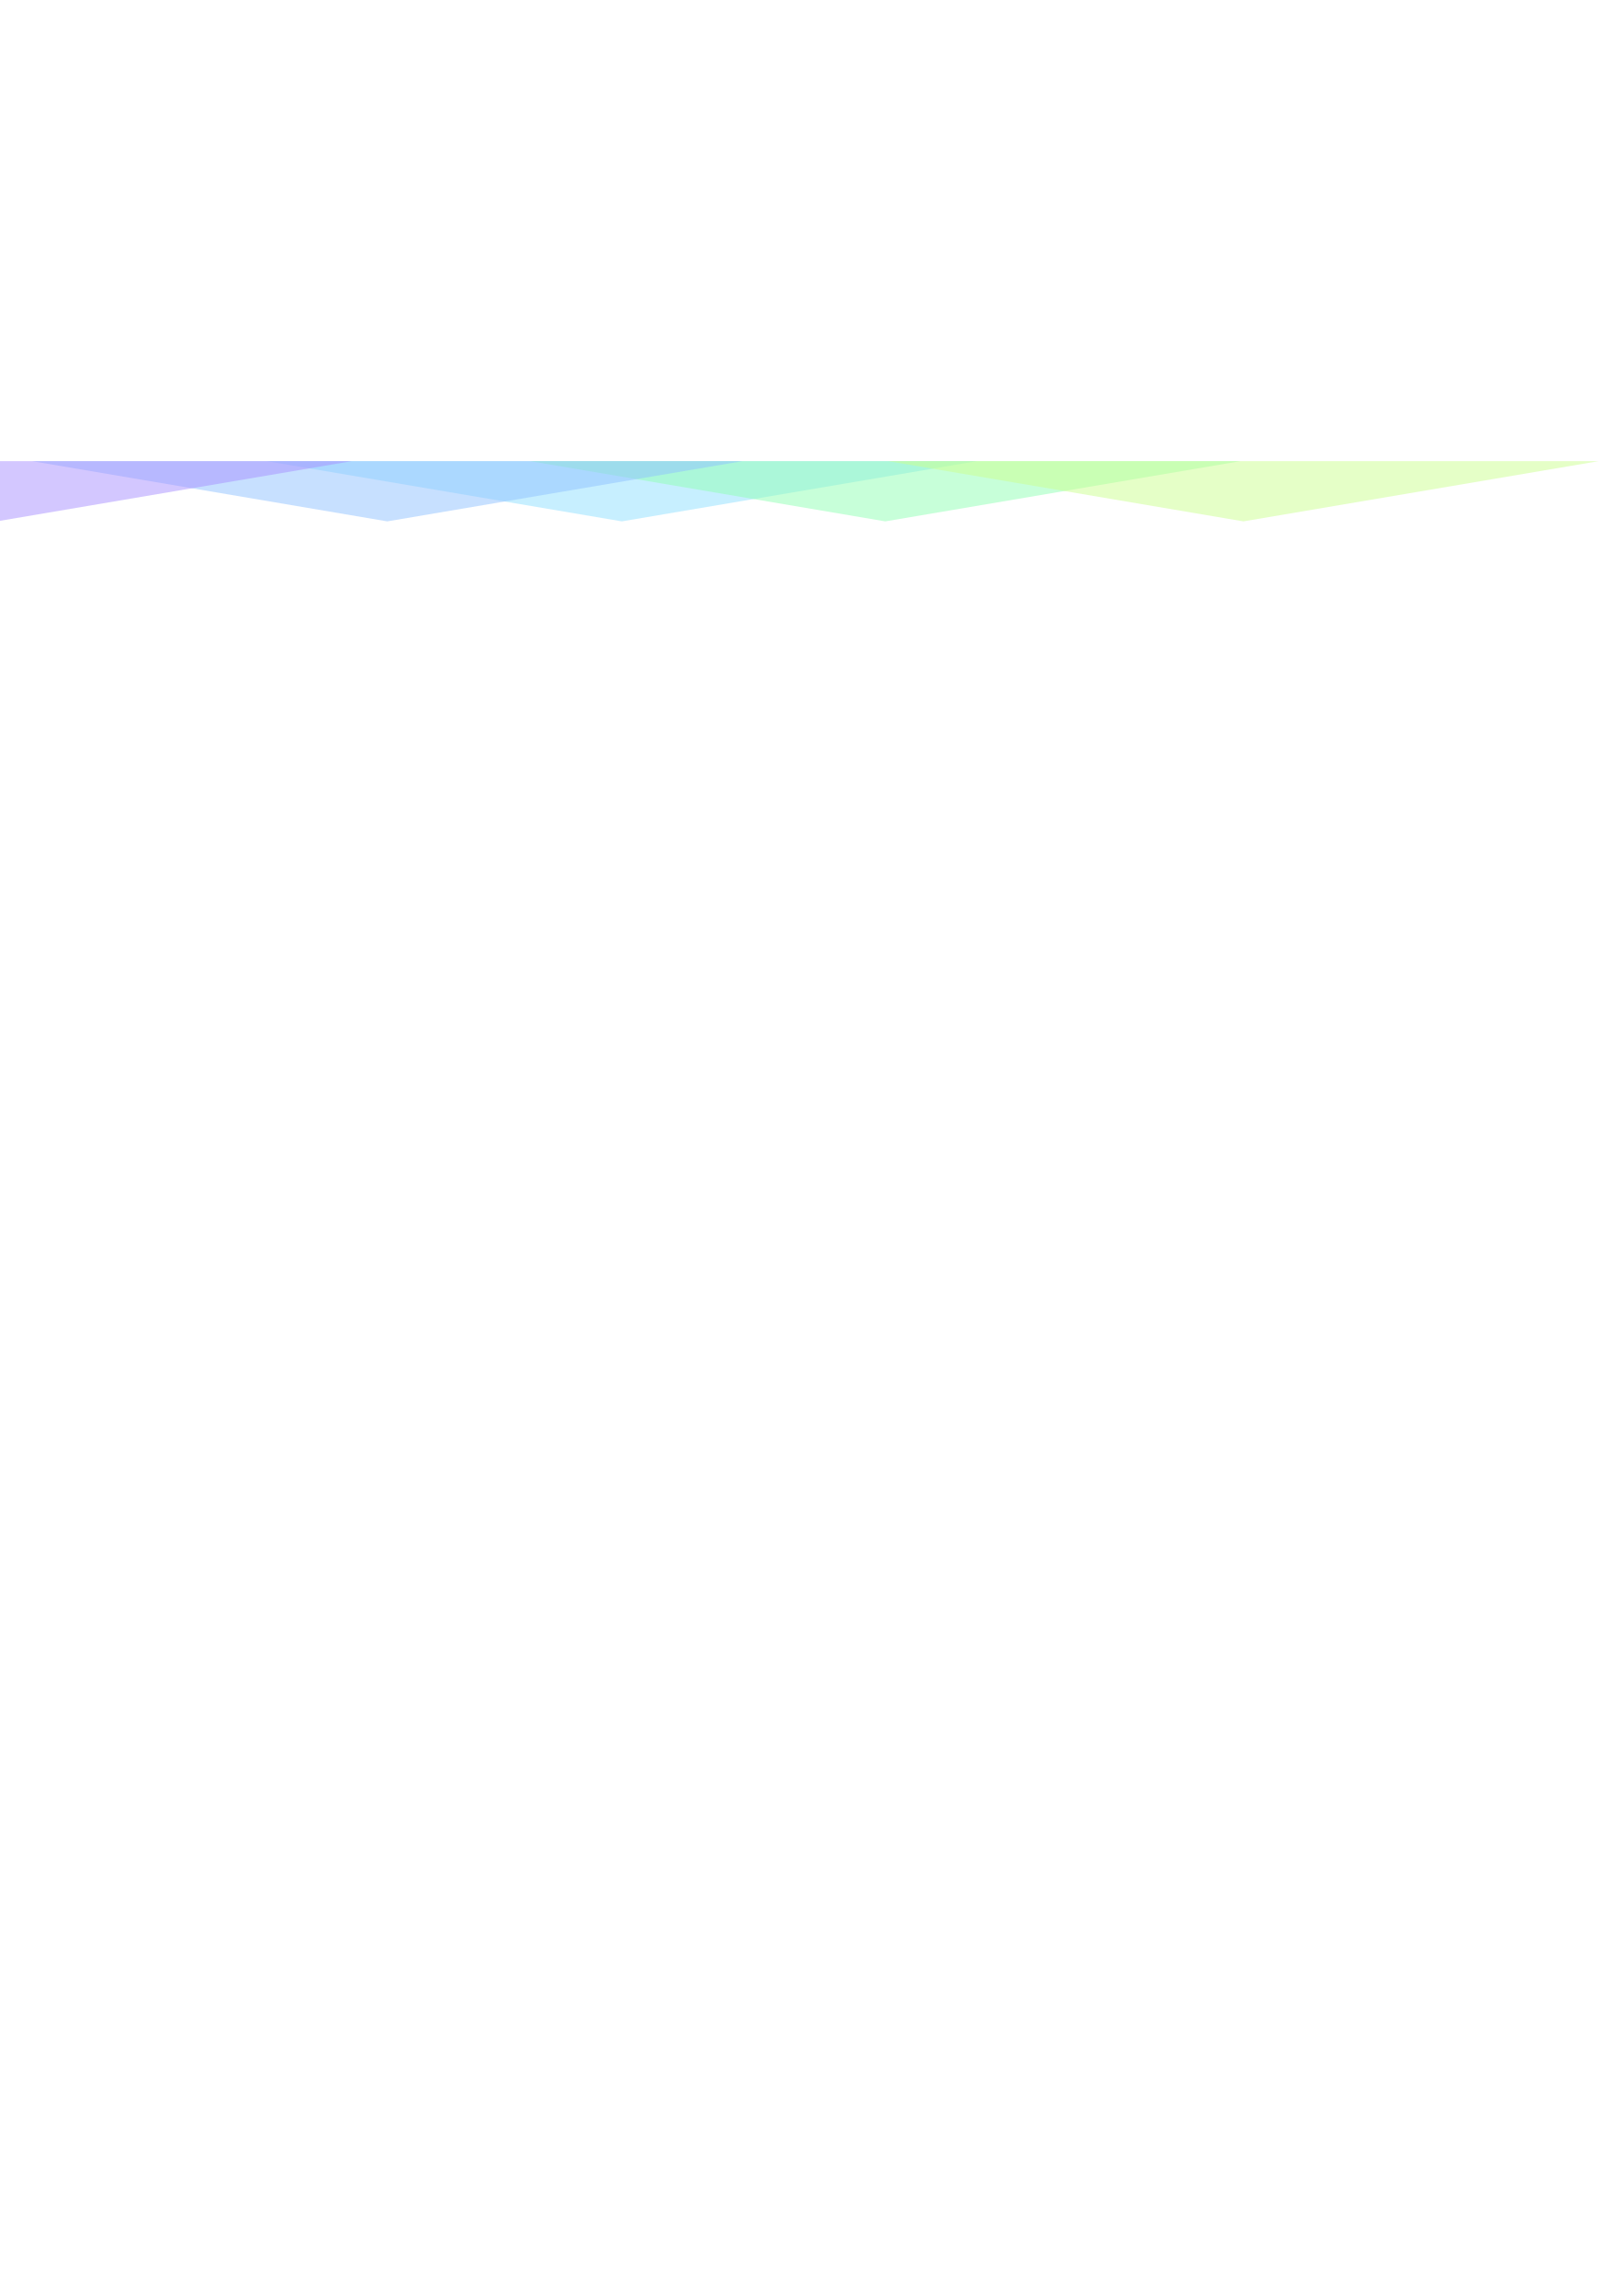
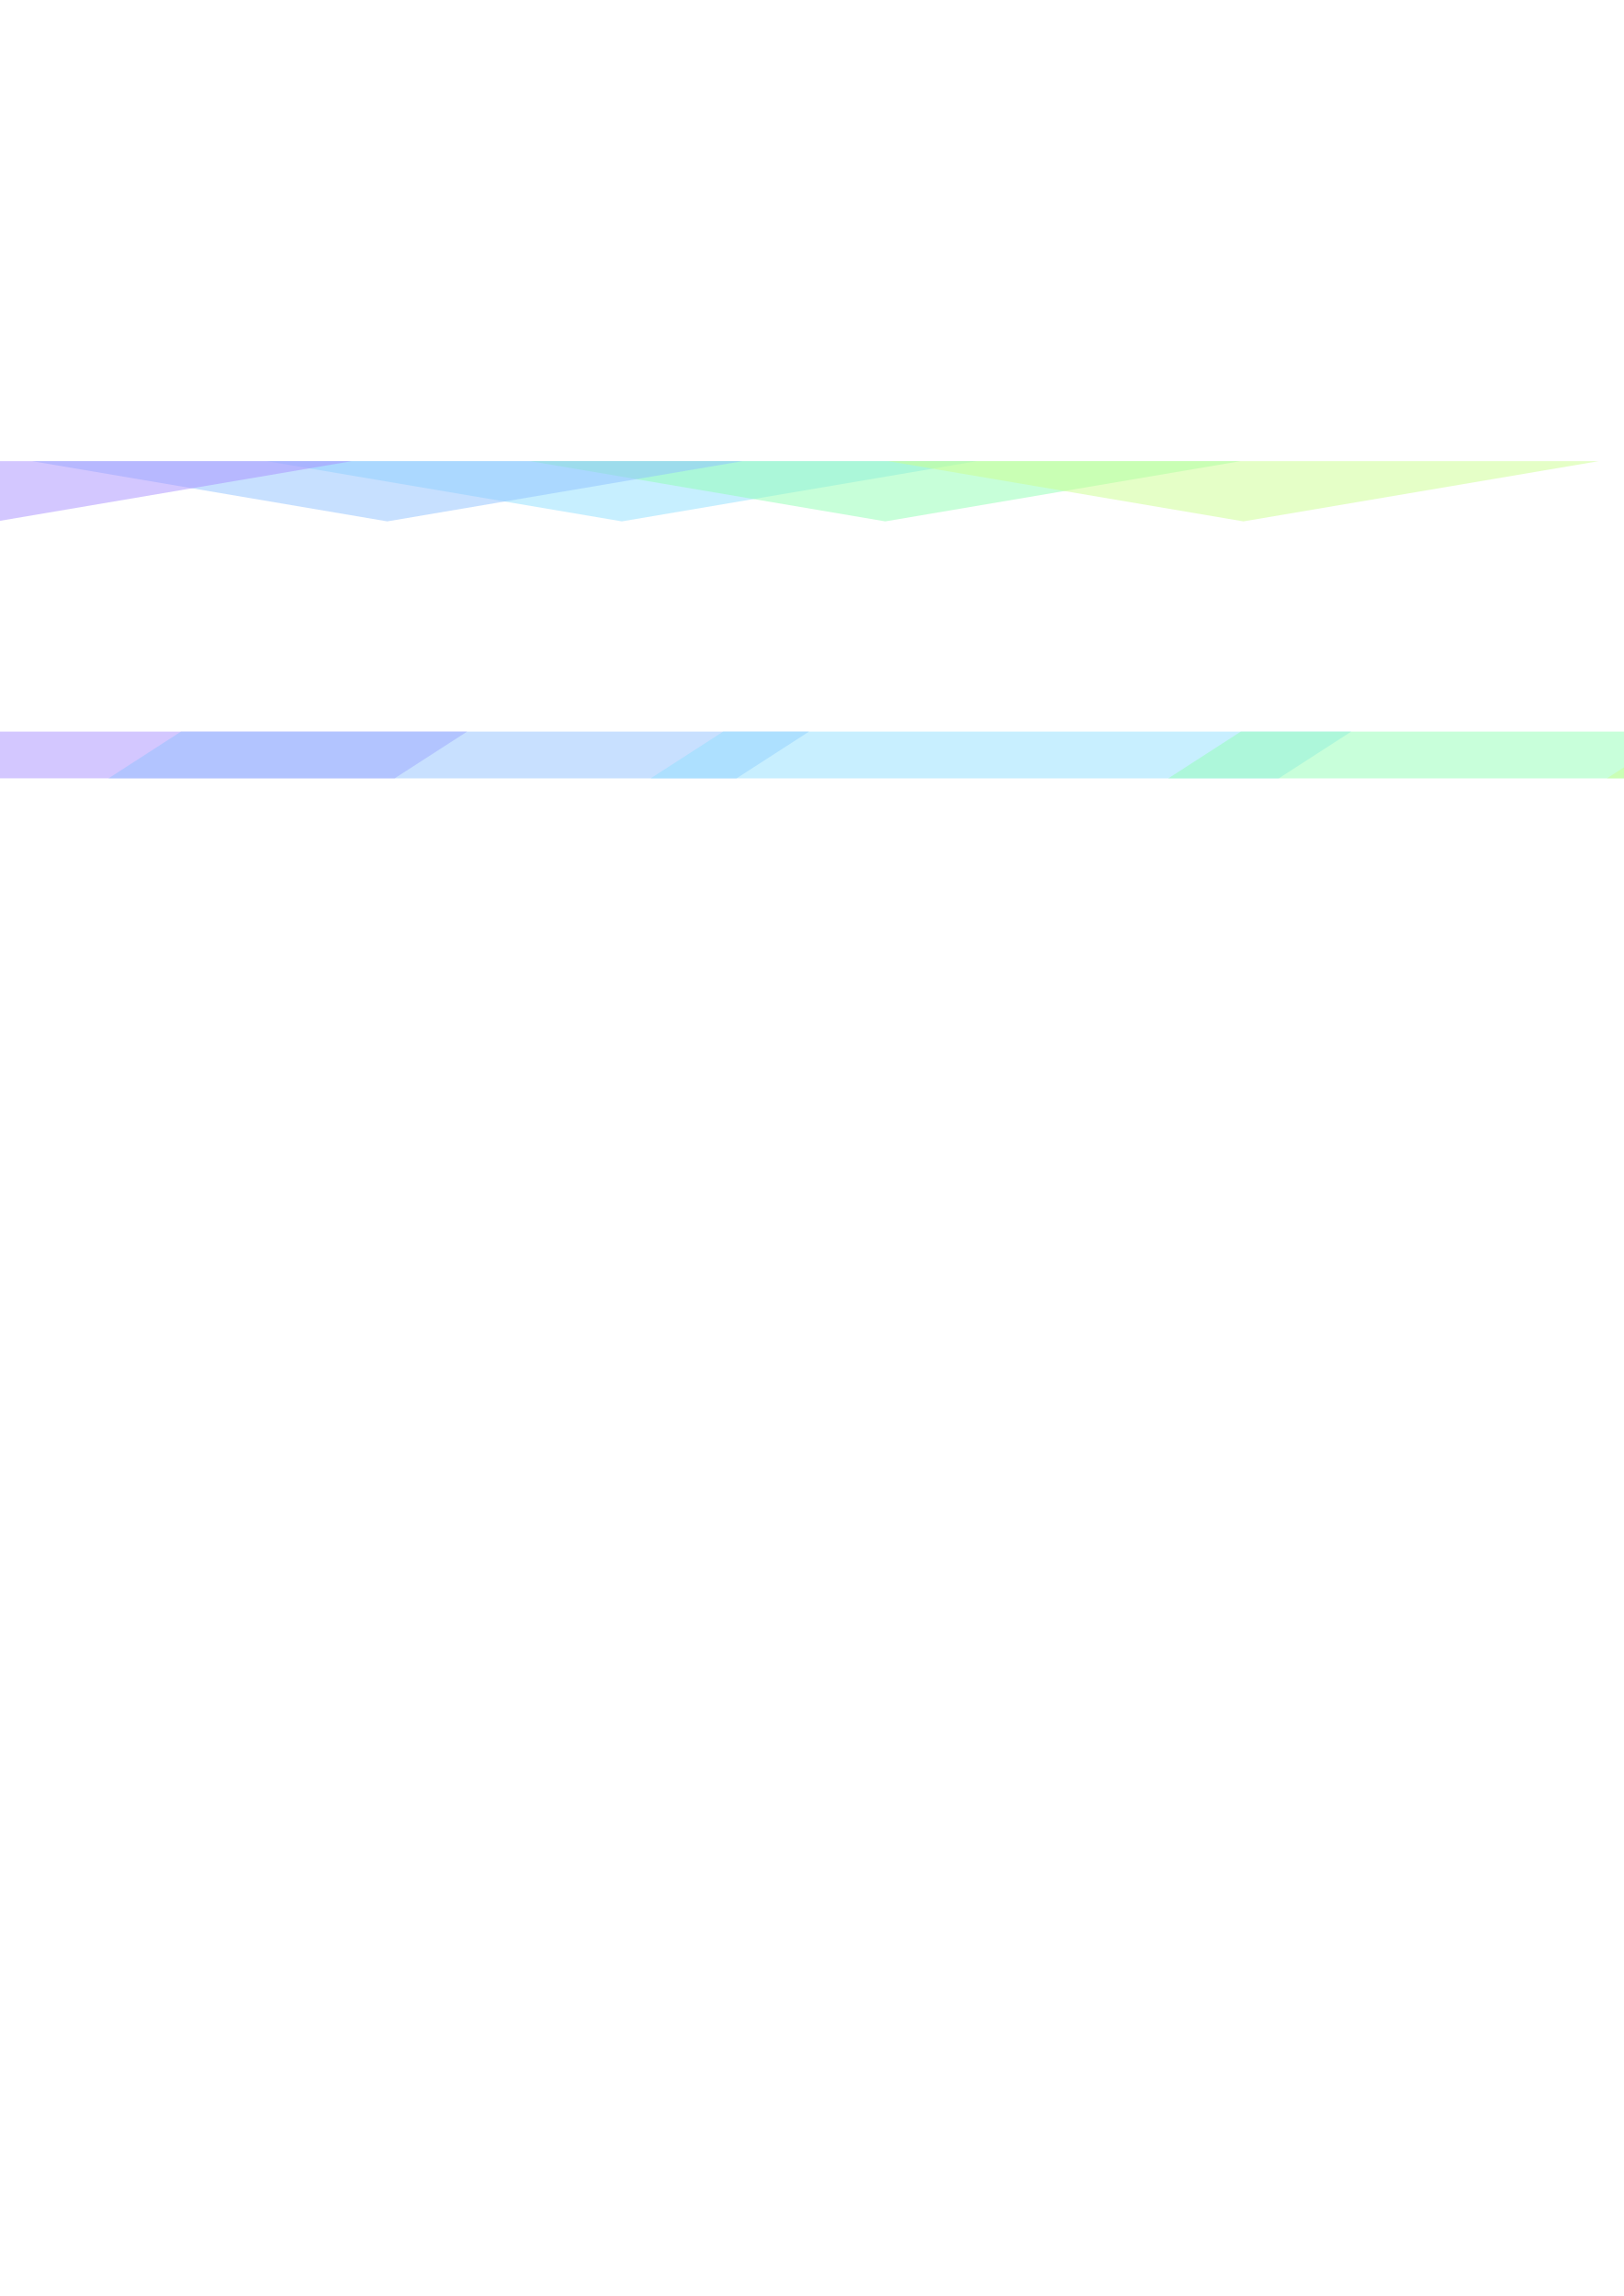
<svg xmlns="http://www.w3.org/2000/svg" width="210mm" height="297mm" viewBox="0 0 210 297" version="1.1" id="svg5">
  <defs id="defs2" />
  <g id="layer1">
    <path id="rect31" style="fill:#91e0ff;fill-opacity:0.5;stroke:none;stroke-width:0.033;stroke-linecap:round;stroke-linejoin:round" d="M 34.487,59.655 H 126.356 L 80.422,67.443 Z" />
    <path id="path8167" style="fill:#91ffb5;fill-opacity:0.5;stroke:none;stroke-width:0.033;stroke-linecap:round;stroke-linejoin:round" d="M 68.561,59.655 H 160.43 L 114.496,67.443 Z" />
    <path id="path8475" style="fill:#ccff91;fill-opacity:0.5;stroke:none;stroke-width:0.033;stroke-linecap:round;stroke-linejoin:round" d="m 114.879,59.655 h 91.869 l -45.934,7.788 z" />
    <path id="path8507" style="fill:#91c2ff;fill-opacity:0.5;stroke:none;stroke-width:0.033;stroke-linecap:round;stroke-linejoin:round" d="M 4.153,59.655 H 96.021 L 50.087,67.443 Z" />
    <path id="path8633" style="fill:#a891ff;fill-opacity:0.5;stroke:none;stroke-width:0.033;stroke-linecap:round;stroke-linejoin:round" d="M -46.376,59.655 H 45.492 L -0.442,67.443 Z" />
+     <path id="rect996" style="fill:#a891ff;fill-opacity:0.5;stroke:none;stroke-width:0.378;stroke-linecap:round;stroke-linejoin:round" d="M -73.096 357.676 L -73.096 380.531 L 192.91 380.531 L 228.357 357.676 L -73.096 357.676 z " transform="scale(0.2645833)" />
+     <path id="path1571" style="fill:#91c2ff;fill-opacity:0.502;stroke:none;stroke-width:0.1;stroke-linecap:round;stroke-linejoin:round" d="m 23.408,94.635 h 81.231 l -9.379,6.048 H 14.03 Z" />
+     <path id="path1573" style="fill:#91e0ff;fill-opacity:0.502;stroke:none;stroke-width:0.1;stroke-linecap:round;stroke-linejoin:round" d="m 93.535,94.635 h 81.231 l -9.379,6.048 H 84.157 Z" />
+     <path id="path1575" style="fill:#91ffb5;fill-opacity:0.502;stroke:none;stroke-width:0.1;stroke-linecap:round;stroke-linejoin:round" d="m 160.48,94.635 h 81.231 l -9.379,6.048 H 151.101 Z" />
+     <path id="path1577" style="fill:#ccff91;fill-opacity:0.502;stroke:none;stroke-width:0.378;stroke-linecap:round;stroke-linejoin:round" d="M 820.955 357.676 L 785.508 380.531 L 1058.242 380.531 L 1058.242 357.676 L 820.955 357.676 z " transform="scale(0.2645833)" />
  </g>
</svg>
